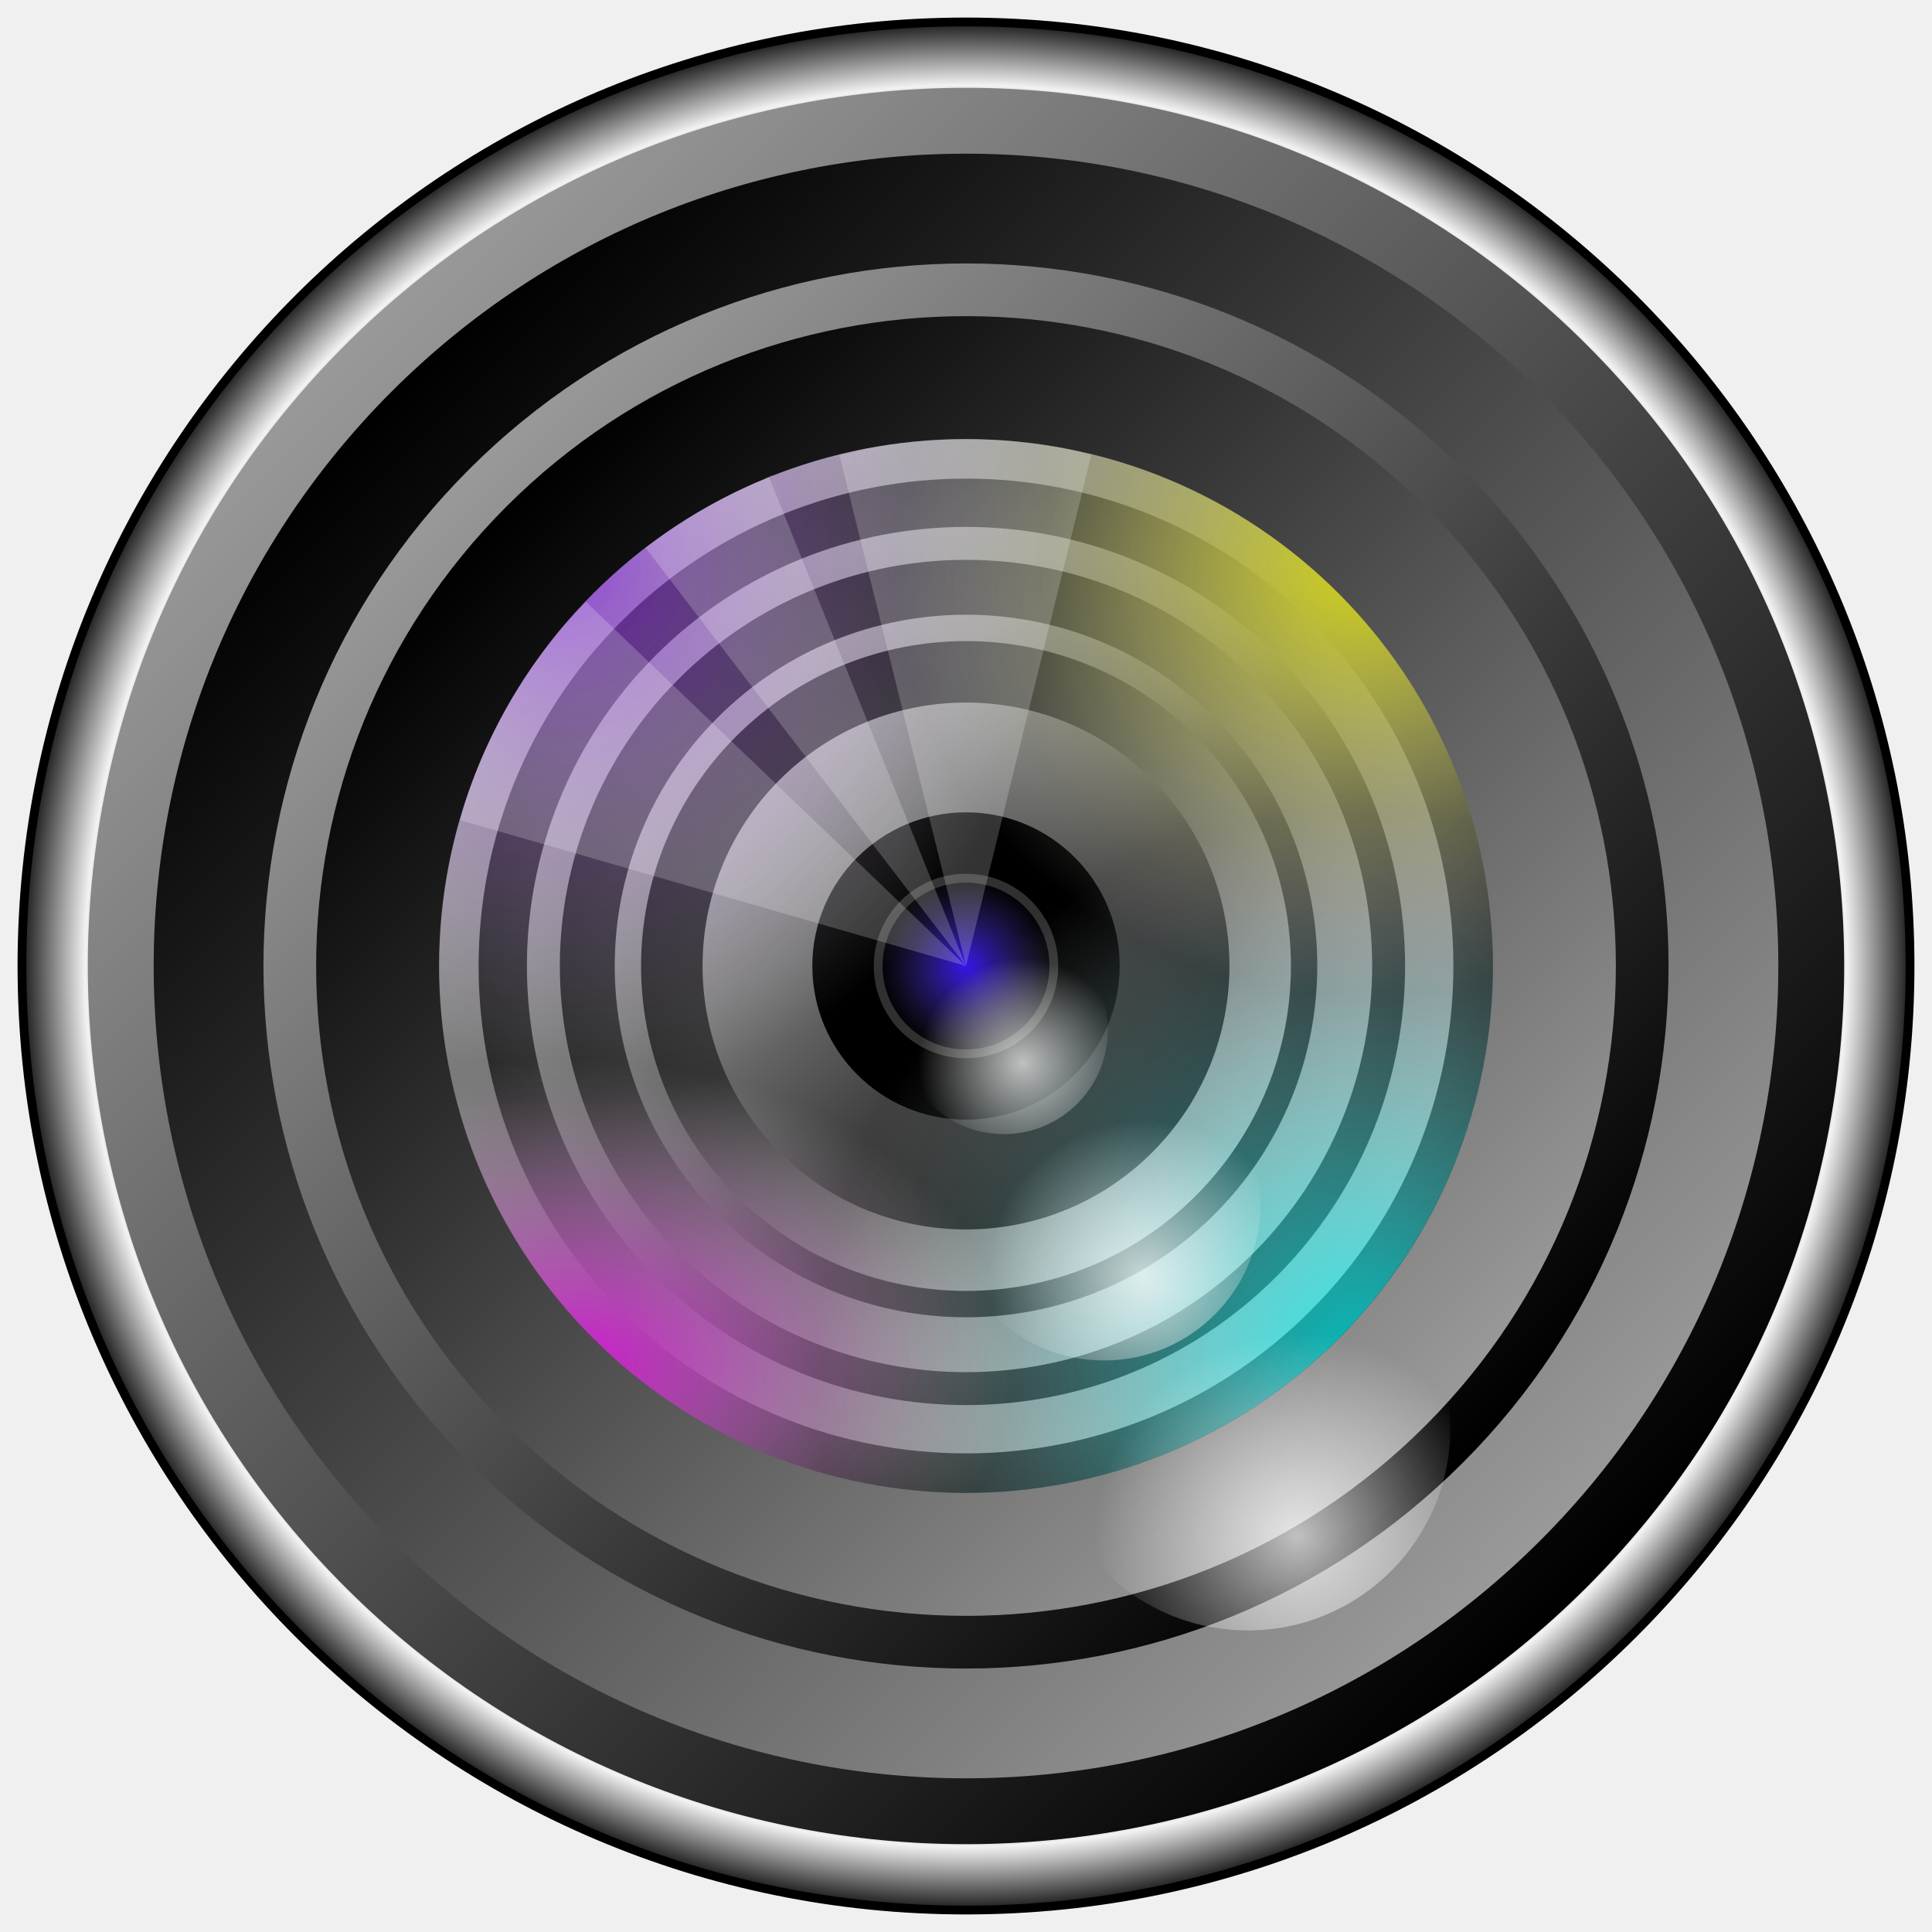
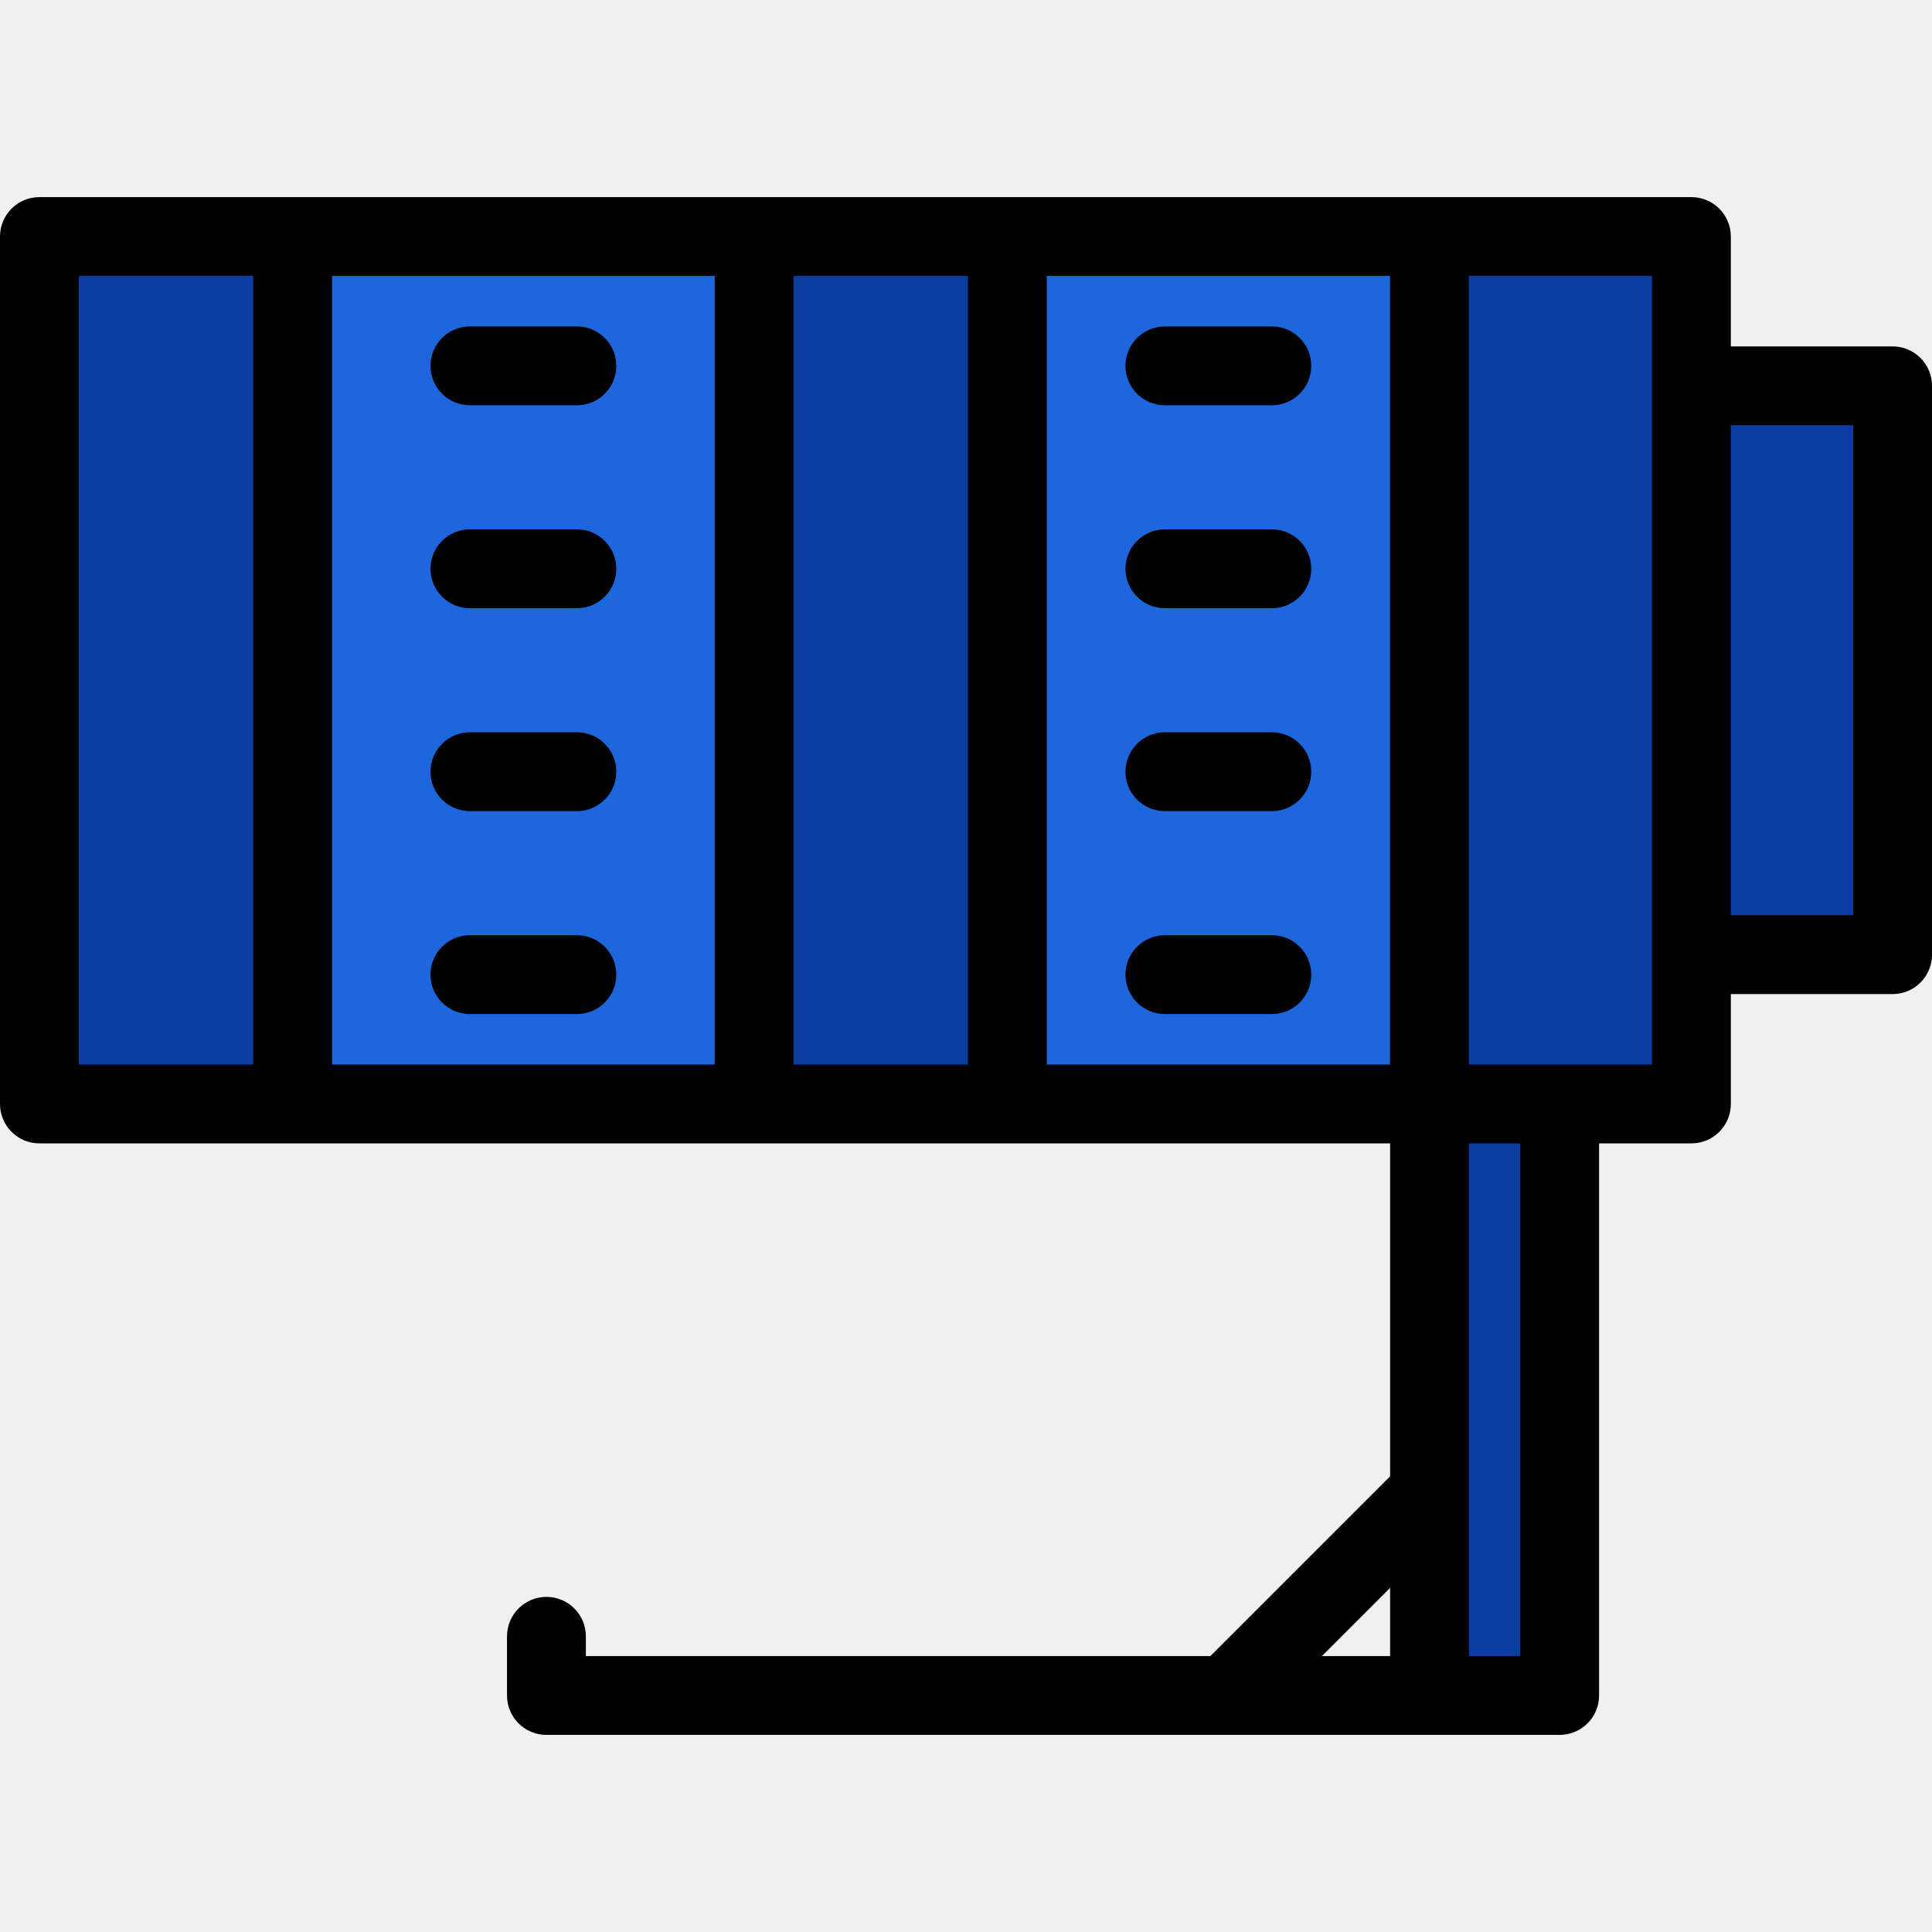
- <svg xmlns="http://www.w3.org/2000/svg" xmlns:xlink="http://www.w3.org/1999/xlink" width="220mm" height="220mm" viewBox="0 0 220 220" version="1.1" id="svg4055">
-   <defs id="defs4049">
-     <linearGradient id="linearGradient906">
-       <stop style="stop-color:#3416ea;stop-opacity:1" offset="0" id="stop902" />
-       <stop style="stop-color:#483d8b;stop-opacity:0;" offset="1" id="stop904" />
-     </linearGradient>
-     <linearGradient id="linearGradient5136">
-       <stop style="stop-color:#ff00ff;stop-opacity:1" offset="0" id="stop5130" />
-       <stop id="stop5132" offset="0.687" style="stop-color:#ffffff;stop-opacity:0" />
-       <stop style="stop-color:#1e90ff;stop-opacity:0" offset="1" id="stop5134" />
-     </linearGradient>
-     <linearGradient id="linearGradient5102">
-       <stop id="stop5096" offset="0" style="stop-color:#ffff00;stop-opacity:1" />
-       <stop style="stop-color:#ffffff;stop-opacity:0" offset="0.687" id="stop5098" />
-       <stop id="stop5100" offset="1" style="stop-color:#1e90ff;stop-opacity:0" />
-     </linearGradient>
-     <linearGradient id="linearGradient5068">
-       <stop id="stop5062" offset="0" style="stop-color:#8a2be2;stop-opacity:1" />
-       <stop style="stop-color:#ffffff;stop-opacity:0" offset="0.687" id="stop5064" />
-       <stop id="stop5066" offset="1" style="stop-color:#1e90ff;stop-opacity:0" />
-     </linearGradient>
-     <linearGradient id="linearGradient5030">
-       <stop style="stop-color:#00ffff;stop-opacity:1" offset="0" id="stop5026" />
-       <stop id="stop5034" offset="0.687" style="stop-color:#ffffff;stop-opacity:0" />
-       <stop style="stop-color:#1e90ff;stop-opacity:0" offset="1" id="stop5028" />
-     </linearGradient>
-     <linearGradient id="linearGradient4932">
-       <stop style="stop-color:#cccccc;stop-opacity:1" offset="0" id="stop4928" />
-       <stop id="stop4942" offset="0.155" style="stop-color:#999999;stop-opacity:1" />
-       <stop id="stop4938" offset="0.871" style="stop-color:#1a1a1a;stop-opacity:1" />
-       <stop style="stop-color:#f2f2f2;stop-opacity:1" offset="0.933" id="stop4950" />
-       <stop style="stop-color:#1a1a1a;stop-opacity:1" offset="1" id="stop4930" />
-     </linearGradient>
-     <linearGradient id="linearGradient4645">
-       <stop style="stop-color:#000000;stop-opacity:1" offset="0" id="stop4641" />
-       <stop style="stop-color:#999999;stop-opacity:1" offset="1" id="stop4643" />
-     </linearGradient>
-     <linearGradient xlink:href="#linearGradient4645" id="linearGradient4647" x1="59.72" y1="123.509" x2="154.214" y2="123.509" gradientUnits="userSpaceOnUse" gradientTransform="matrix(2.116535,0,0,2.116535,-436.4108,-322.9293)" />
-     <linearGradient xlink:href="#linearGradient4645" id="linearGradient4647-1" x1="59.72" y1="123.509" x2="154.214" y2="123.509" gradientUnits="userSpaceOnUse" gradientTransform="matrix(1.957795,0,0,1.957795,0.5908452,-303.3235)" />
-     <linearGradient xlink:href="#linearGradient4645" id="linearGradient4647-1-7" x1="59.72" y1="123.509" x2="154.214" y2="123.509" gradientUnits="userSpaceOnUse" gradientTransform="matrix(1.957795,0,0,1.957795,-206.1496,1.881508)" />
-     <linearGradient xlink:href="#linearGradient4645" id="linearGradient4647-2" x1="59.72" y1="123.509" x2="154.214" y2="123.509" gradientUnits="userSpaceOnUse" gradientTransform="matrix(2.116535,0,0,2.116535,-229.6703,-17.72431)" />
-     <linearGradient xlink:href="#linearGradient4645" id="linearGradient4830" gradientUnits="userSpaceOnUse" gradientTransform="matrix(2.116535,0,0,2.116535,-229.6703,-17.72431)" x1="59.72" y1="123.509" x2="154.214" y2="123.509" />
-     <linearGradient xlink:href="#linearGradient4645" id="linearGradient4832" gradientUnits="userSpaceOnUse" gradientTransform="matrix(1.957795,0,0,1.957795,-206.1496,1.881508)" x1="59.72" y1="123.509" x2="154.214" y2="123.509" />
-     <linearGradient xlink:href="#linearGradient4645" id="linearGradient4840" gradientUnits="userSpaceOnUse" gradientTransform="matrix(2.116535,0,0,2.116535,-229.6703,-17.72431)" x1="59.72" y1="123.509" x2="154.214" y2="123.509" />
-     <linearGradient xlink:href="#linearGradient4645" id="linearGradient4842" gradientUnits="userSpaceOnUse" gradientTransform="matrix(1.957795,0,0,1.957795,-206.1496,1.881508)" x1="59.72" y1="123.509" x2="154.214" y2="123.509" />
-     <linearGradient xlink:href="#linearGradient4645" id="linearGradient4840-2" gradientUnits="userSpaceOnUse" gradientTransform="matrix(2.116535,0,0,2.116535,-229.6703,-17.72431)" x1="59.72" y1="123.509" x2="154.214" y2="123.509" />
-     <linearGradient xlink:href="#linearGradient4645" id="linearGradient4842-0" gradientUnits="userSpaceOnUse" gradientTransform="matrix(1.957795,0,0,1.957795,-206.1496,1.881508)" x1="59.72" y1="123.509" x2="154.214" y2="123.509" />
-     <linearGradient xlink:href="#linearGradient4645" id="linearGradient4912" gradientUnits="userSpaceOnUse" gradientTransform="matrix(0.6349606,0,0,0.6349606,-277.9308,-139.9416)" x1="59.72" y1="123.509" x2="154.214" y2="123.509" />
-     <radialGradient xlink:href="#linearGradient4932" id="radialGradient4948" cx="192" cy="-105" fx="192" fy="-105" r="115.099" gradientUnits="userSpaceOnUse" gradientTransform="matrix(0.9339753,0,0,0.9339753,12.67674,-6.932593)" />
-     <radialGradient xlink:href="#linearGradient5030" id="radialGradient5032" cx="-427.547" cy="10.54" fx="-427.547" fy="10.54" r="60" gradientUnits="userSpaceOnUse" gradientTransform="matrix(1.514538,-6.964801e-8,7.0954215e-8,1.542942,672.3573,-280.6872)" />
-     <radialGradient xlink:href="#linearGradient5068" id="radialGradient5032-5" cx="-427.547" cy="10.54" fx="-427.547" fy="10.54" r="60" gradientUnits="userSpaceOnUse" gradientTransform="matrix(1.480314,4.8307563e-8,-4.393446e-8,1.346307,805.8931,-130.4468)" />
-     <radialGradient xlink:href="#linearGradient5102" id="radialGradient5032-8" cx="-427.547" cy="10.54" fx="-427.547" fy="10.54" r="60" gradientUnits="userSpaceOnUse" gradientTransform="matrix(1.191993,-2.1744052e-8,2.3841762e-8,1.306988,682.6222,11.04689)" />
-     <radialGradient xlink:href="#linearGradient5136" id="radialGradient5032-8-9" cx="-427.547" cy="10.54" fx="-427.547" fy="10.54" r="60" gradientUnits="userSpaceOnUse" gradientTransform="matrix(1.240851,-5.2770284e-8,3.6300631e-8,0.8535799,414.2642,-273.4215)" />
-     <radialGradient xlink:href="#linearGradient906" id="radialGradient908" cx="-105" cy="192" fx="-105" fy="192" r="10" gradientUnits="userSpaceOnUse" />
-     <radialGradient xlink:href="#linearGradient5705" id="radialGradient5641-3" cx="114.546" cy="206.324" fx="114.546" fy="206.324" r="11.862" gradientUnits="userSpaceOnUse" gradientTransform="translate(-3.113067,-3.298866)" />
-     <linearGradient id="linearGradient5705">
-       <stop id="stop5701" offset="0" style="stop-color:#ffffff;stop-opacity:0.961" />
-       <stop id="stop5703" offset="1" style="stop-color:#f9f9f9;stop-opacity:0" />
-     </linearGradient>
-     <radialGradient xlink:href="#linearGradient5639" id="radialGradient5641-7-53" cx="115.429" cy="208.092" fx="115.429" fy="208.092" r="11.862" gradientUnits="userSpaceOnUse" gradientTransform="matrix(1.503671,0,0,1.503671,-48.30857,-85.53754)" />
-     <linearGradient id="linearGradient5639">
-       <stop style="stop-color:#ffffff;stop-opacity:0.98" offset="0" id="stop5635" />
-       <stop style="stop-color:#f9f9f9;stop-opacity:0" offset="1" id="stop5637" />
-     </linearGradient>
-     <radialGradient xlink:href="#linearGradient5699" id="radialGradient5641-7-5-2" cx="115.294" cy="208.905" fx="115.294" fy="208.905" r="11.862" gradientUnits="userSpaceOnUse" gradientTransform="matrix(1.944383,0,0,1.944383,-81.4725,-149.3087)" />
-     <linearGradient id="linearGradient5699">
-       <stop id="stop5695" offset="0" style="stop-color:#ffffff;stop-opacity:1" />
-       <stop id="stop5697" offset="1" style="stop-color:#f9f9f9;stop-opacity:0" />
-     </linearGradient>
-   </defs>
-   <g id="layer1" transform="translate(0,-77)">
-     <g id="g989" transform="translate(5,-5)">
-       <circle r="107.5" transform="rotate(90)" cy="-105" cx="192" id="path4918" style="opacity:1;fill:url(#radialGradient4948);fill-opacity:1;fill-rule:nonzero;stroke:#000000;stroke-width:1;stroke-linecap:round;stroke-linejoin:round;stroke-miterlimit:4;stroke-dasharray:none;stroke-dashoffset:0;stroke-opacity:1" />
-       <circle transform="rotate(-135)" r="100" cy="-61.518" cx="-210.011" id="path4639" style="opacity:1;fill:url(#linearGradient4647);fill-opacity:1;fill-rule:nonzero;stroke:none;stroke-width:0.212;stroke-linecap:round;stroke-linejoin:round;stroke-miterlimit:4;stroke-dasharray:none;stroke-dashoffset:0;stroke-opacity:1" />
-       <circle r="92.5" transform="matrix(0.7071068,0.7071068,0.7071068,-0.7071068,0,0)" cy="-61.518" cx="210.011" id="path4639-2" style="opacity:1;fill:url(#linearGradient4647-1);fill-opacity:1;fill-rule:nonzero;stroke:none;stroke-width:0.196;stroke-linecap:round;stroke-linejoin:round;stroke-miterlimit:4;stroke-dasharray:none;stroke-dashoffset:0;stroke-opacity:1" />
-       <g transform="matrix(-0.8,0,0,-0.8,-34.7,328)" id="g4822">
-         <circle style="opacity:1;fill:url(#linearGradient4647-2);fill-opacity:1;fill-rule:nonzero;stroke:none;stroke-width:0.212;stroke-linecap:round;stroke-linejoin:round;stroke-miterlimit:4;stroke-dasharray:none;stroke-dashoffset:0;stroke-opacity:1" id="path4639-7" cx="-3.27" cy="243.687" r="100" transform="rotate(45)" />
-         <circle style="opacity:1;fill:url(#linearGradient4647-1-7);fill-opacity:1;fill-rule:nonzero;stroke:none;stroke-width:0.196;stroke-linecap:round;stroke-linejoin:round;stroke-miterlimit:4;stroke-dasharray:none;stroke-dashoffset:0;stroke-opacity:1" id="path4639-2-2" cx="3.27" cy="243.687" transform="matrix(-0.7071068,-0.7071068,-0.7071068,0.7071068,0,0)" r="92.5" />
-       </g>
-       <g id="g4828" transform="matrix(-0.6,0,0,-0.6,0.2250011,294)">
-         <circle transform="rotate(45)" r="100" cy="243.687" cx="-3.27" id="circle4824" style="opacity:1;fill:url(#linearGradient4830);fill-opacity:1;fill-rule:nonzero;stroke:none;stroke-width:0.212;stroke-linecap:round;stroke-linejoin:round;stroke-miterlimit:4;stroke-dasharray:none;stroke-dashoffset:0;stroke-opacity:1" />
-         <circle r="92.5" transform="matrix(-0.7071068,-0.7071068,-0.7071068,0.7071068,0,0)" cy="243.687" cx="3.27" id="circle4826" style="opacity:1;fill:url(#linearGradient4832);fill-opacity:1;fill-rule:nonzero;stroke:none;stroke-width:0.196;stroke-linecap:round;stroke-linejoin:round;stroke-miterlimit:4;stroke-dasharray:none;stroke-dashoffset:0;stroke-opacity:1" />
-       </g>
-       <g transform="matrix(-0.5,0,0,-0.5,17.6875,277)" id="g4838">
-         <circle style="opacity:1;fill:url(#linearGradient4840);fill-opacity:1;fill-rule:nonzero;stroke:none;stroke-width:0.212;stroke-linecap:round;stroke-linejoin:round;stroke-miterlimit:4;stroke-dasharray:none;stroke-dashoffset:0;stroke-opacity:1" id="circle4834" cx="-3.27" cy="243.687" r="100" transform="rotate(45)" />
-         <circle style="opacity:1;fill:url(#linearGradient4842);fill-opacity:1;fill-rule:nonzero;stroke:none;stroke-width:0.196;stroke-linecap:round;stroke-linejoin:round;stroke-miterlimit:4;stroke-dasharray:none;stroke-dashoffset:0;stroke-opacity:1" id="circle4836" cx="3.27" cy="243.687" transform="matrix(-0.7071068,-0.7071068,-0.7071068,0.7071068,0,0)" r="92.5" />
-       </g>
-       <g transform="matrix(-0.4,0,0,-0.4,35.15,260)" id="g4838-6">
-         <circle style="opacity:1;fill:url(#linearGradient4840-2);fill-opacity:1;fill-rule:nonzero;stroke:none;stroke-width:0.212;stroke-linecap:round;stroke-linejoin:round;stroke-miterlimit:4;stroke-dasharray:none;stroke-dashoffset:0;stroke-opacity:1" id="circle4834-1" cx="-3.27" cy="243.687" r="100" transform="rotate(45)" />
-         <circle style="opacity:1;fill:url(#linearGradient4842-0);fill-opacity:1;fill-rule:nonzero;stroke:none;stroke-width:0.196;stroke-linecap:round;stroke-linejoin:round;stroke-miterlimit:4;stroke-dasharray:none;stroke-dashoffset:0;stroke-opacity:1" id="circle4836-5" cx="3.27" cy="243.687" transform="matrix(-0.7071068,-0.7071068,-0.7071068,0.7071068,0,0)" r="92.5" />
-       </g>
-       <circle style="opacity:1;fill:url(#linearGradient4912);fill-opacity:1;fill-rule:nonzero;stroke:none;stroke-width:0.063;stroke-linecap:round;stroke-linejoin:round;stroke-miterlimit:4;stroke-dasharray:none;stroke-dashoffset:0;stroke-opacity:1" id="circle4886" cx="-210.011" cy="-61.518" r="30" transform="rotate(-135)" />
-       <circle r="17.5" transform="scale(-1,1)" cy="192" cx="-105" id="path4639-2-9-4" style="opacity:1;fill:#000000;fill-opacity:1;fill-rule:nonzero;stroke:none;stroke-width:0.037;stroke-linecap:round;stroke-linejoin:round;stroke-miterlimit:4;stroke-dasharray:none;stroke-dashoffset:0;stroke-opacity:1" />
-       <circle r="10" transform="scale(-1,1)" cy="192" cx="-105" id="path4639-2-9-4-15-3" style="opacity:1;fill:url(#radialGradient908);fill-opacity:1;fill-rule:nonzero;stroke:none;stroke-width:0.5;stroke-linecap:round;stroke-linejoin:round;stroke-miterlimit:4;stroke-dasharray:none;stroke-dashoffset:0;stroke-opacity:1" />
-       <circle r="10" transform="scale(-1,1)" cy="192" cx="-105" id="path4639-2-9-4-15" style="opacity:1;fill:none;fill-opacity:1;fill-rule:nonzero;stroke:#303030;stroke-width:1;stroke-linecap:round;stroke-linejoin:round;stroke-miterlimit:4;stroke-dasharray:none;stroke-dashoffset:0;stroke-opacity:1" />
-       <g transform="translate(175.5397,-26.70754)" id="g5895">
-         <circle transform="scale(-1)" r="60" cy="-218.708" cx="70.54" id="circle4824-3" style="opacity:0.75;fill:url(#radialGradient5032);fill-opacity:1;fill-rule:nonzero;stroke:none;stroke-width:0.127;stroke-linecap:round;stroke-linejoin:round;stroke-miterlimit:4;stroke-dasharray:none;stroke-dashoffset:0;stroke-opacity:1" />
-         <circle transform="matrix(0,1,1,0,0,0)" r="60" cy="-70.54" cx="218.708" id="circle4824-3-4" style="opacity:0.75;fill:url(#radialGradient5032-5);fill-opacity:1;fill-rule:nonzero;stroke:none;stroke-width:0.127;stroke-linecap:round;stroke-linejoin:round;stroke-miterlimit:4;stroke-dasharray:none;stroke-dashoffset:0;stroke-opacity:1" />
-         <circle transform="rotate(90)" r="60" cy="70.54" cx="218.708" id="circle4824-3-3" style="opacity:0.75;fill:url(#radialGradient5032-8);fill-opacity:1;fill-rule:nonzero;stroke:none;stroke-width:0.127;stroke-linecap:round;stroke-linejoin:round;stroke-miterlimit:4;stroke-dasharray:none;stroke-dashoffset:0;stroke-opacity:1" />
-         <circle transform="scale(1,-1)" r="60" cy="-218.708" cx="-70.54" id="circle4824-3-3-5" style="opacity:0.75;fill:url(#radialGradient5032-8-9);fill-opacity:1;fill-rule:nonzero;stroke:none;stroke-width:0.127;stroke-linecap:round;stroke-linejoin:round;stroke-miterlimit:4;stroke-dasharray:none;stroke-dashoffset:0;stroke-opacity:1" />
-       </g>
-       <g transform="translate(-2.7242292e-6)" id="g5724-2">
-         <g id="g5397-7">
-           <path id="path5352-0" d="m 119.276,133.789 a 60,60 0 0 0 -4.078,-0.916 60,60 0 0 0 -5.954,-0.722 60,60 0 0 0 -4.244,-0.15 60,60 0 0 0 -5.99,0.3 60,60 0 0 0 -5.93,0.896 60,60 0 0 0 -2.49,0.636 L 105,192 Z" style="opacity:0.2;fill:#ffffff;fill-rule:evenodd;stroke:none;stroke-width:0.265;stroke-linecap:butt;stroke-linejoin:miter;stroke-miterlimit:4;stroke-dasharray:none;stroke-opacity:1" />
-           <path id="path5352-6-9" d="m 61.726,150.531 a 60,60 0 0 0 -2.832,3.074 60,60 0 0 0 -3.602,4.795 60,60 0 0 0 -2.252,3.6 60,60 0 0 0 -2.736,5.338 60,60 0 0 0 -2.189,5.583 60,60 0 0 0 -0.694,2.475 L 105,192 Z" style="opacity:0.2;fill:#ffffff;fill-rule:evenodd;stroke:none;stroke-width:0.265px;stroke-linecap:butt;stroke-linejoin:miter;stroke-opacity:1" />
-           <path id="path5352-6-2-3" d="m 82.578,136.347 c -1.366,0.274 1.344,-0.369 0,0 -1.921,0.559 1.855,-0.748 0,0 -1.313,0.529 -2.608,1.105 -3.881,1.725 -1.798,0.877 -3.551,1.843 -5.253,2.895 -1.701,1.052 -3.349,2.188 -4.937,3.405 -0.665,0.54 0.641,-0.568 0,0 L 105,192 Z" style="opacity:0.2;fill:#ffffff;fill-rule:evenodd;stroke:none;stroke-width:0.265px;stroke-linecap:butt;stroke-linejoin:miter;stroke-opacity:1" />
-         </g>
-         <g id="g5714-6">
-           <circle r="11.862" cy="199.285" cx="109.295" id="path5409-0" style="opacity:0.75;fill:url(#radialGradient5641-3);fill-opacity:1;fill-rule:nonzero;stroke:none;stroke-width:0;stroke-linecap:round;stroke-linejoin:round;stroke-miterlimit:4;stroke-dasharray:none;stroke-dashoffset:0;stroke-opacity:0" />
-           <circle r="17.837" cy="219.081" cx="120.717" id="path5409-8-6" style="opacity:0.75;fill:url(#radialGradient5641-7-53);fill-opacity:1;fill-rule:nonzero;stroke:none;stroke-width:0;stroke-linecap:round;stroke-linejoin:round;stroke-miterlimit:4;stroke-dasharray:none;stroke-dashoffset:0;stroke-opacity:0" />
-           <circle r="23.065" cy="244.591" cx="137.092" id="path5409-8-5-2" style="opacity:0.75;fill:url(#radialGradient5641-7-5-2);fill-opacity:1;fill-rule:nonzero;stroke:none;stroke-width:0;stroke-linecap:round;stroke-linejoin:round;stroke-miterlimit:4;stroke-dasharray:none;stroke-dashoffset:0;stroke-opacity:0" />
-         </g>
-       </g>
-     </g>
+ <svg xmlns="http://www.w3.org/2000/svg" version="1.1" id="Layer_1" viewBox="0 0 512 512" xml:space="preserve">
+   <g>
+     <rect x="10.449" y="62.684" style="fill:#0B3CA0;" width="67.103" height="229.878" />
+     <rect x="199.847" y="62.684" style="fill:#0B3CA0;" width="67.103" height="229.878" />
+     <rect x="378.796" y="62.684" style="fill:#0B3CA0;" width="69.433" height="229.878" />
+     <rect x="448.24" y="102.244" style="fill:#0B3CA0;" width="53.311" height="150.747" />
  </g>
+   <g>
+     <rect x="77.552" y="62.684" style="fill:#1D66DB;" width="122.295" height="229.878" />
+     <rect x="266.961" y="62.684" style="fill:#1D66DB;" width="111.846" height="229.878" />
+   </g>
+   <polyline style="fill:#0B3CA0;" points="378.841,449.317 378.841,292.561 413.323,292.561 413.323,449.317 378.841,449.317 " />
+   <path d="M501.551,91.799h-42.863V62.684c0-5.77-4.678-10.449-10.449-10.449H10.449C4.678,52.235,0,56.914,0,62.684v229.878  c0,5.77,4.678,10.449,10.449,10.449h357.943v88.24l-47.617,47.617H155.26v-5.224c0-5.77-4.678-10.449-10.449-10.449  s-10.449,4.679-10.449,10.449v15.673c0,5.77,4.678,10.449,10.449,10.449h233.951c0.014,0,0.026-0.002,0.04-0.002  s0.026,0.002,0.04,0.002h34.482c5.771,0,10.449-4.679,10.449-10.449V303.01h24.468c5.771,0,10.449-4.679,10.449-10.449v-29.116  h42.862c5.771,0,10.449-4.678,10.449-10.449V102.248C512,96.477,507.322,91.799,501.551,91.799z M20.898,73.133h46.21v208.98h-46.21  V73.133z M88.005,73.133h101.396v208.98H88.005V73.133z M210.299,73.133h46.21v208.98h-46.21V73.133z M277.406,73.133h90.947v208.98  h-90.947V73.133z M368.392,420.806v18.062H350.33L368.392,420.806z M402.874,438.868H389.29V303.01h13.584V438.868z M437.79,282.113  h-24.468h-24.071V73.133h48.54v29.114v150.748L437.79,282.113L437.79,282.113z M491.102,242.547h-32.414V112.697h32.414V242.547z" />
+   <path d="M152.876,86.507h-28.345c-5.771,0-10.449,4.679-10.449,10.449c0,5.77,4.678,10.449,10.449,10.449h28.345  c5.771,0,10.449-4.679,10.449-10.449C163.325,91.186,158.647,86.507,152.876,86.507z" />
+   <path d="M152.876,140.284h-28.345c-5.771,0-10.449,4.678-10.449,10.449c0,5.77,4.678,10.449,10.449,10.449h28.345  c5.771,0,10.449-4.679,10.449-10.449C163.325,144.962,158.647,140.284,152.876,140.284z" />
+   <path d="M152.876,194.062h-28.345c-5.771,0-10.449,4.678-10.449,10.449c0,5.77,4.678,10.449,10.449,10.449h28.345  c5.771,0,10.449-4.679,10.449-10.449C163.325,198.74,158.647,194.062,152.876,194.062z" />
+   <path d="M152.876,247.839h-28.345c-5.771,0-10.449,4.68-10.449,10.449c0,5.77,4.678,10.449,10.449,10.449h28.345  c5.771,0,10.449-4.679,10.449-10.449C163.325,252.519,158.647,247.839,152.876,247.839z" />
+   <path d="M337.052,86.507h-28.345c-5.771,0-10.449,4.679-10.449,10.449c0,5.77,4.678,10.449,10.449,10.449h28.345  c5.771,0,10.449-4.679,10.449-10.449C347.501,91.186,342.823,86.507,337.052,86.507z" />
+   <path d="M337.052,140.284h-28.345c-5.771,0-10.449,4.678-10.449,10.449c0,5.77,4.678,10.449,10.449,10.449h28.345  c5.771,0,10.449-4.679,10.449-10.449C347.501,144.962,342.823,140.284,337.052,140.284z" />
+   <path d="M337.052,194.062h-28.345c-5.771,0-10.449,4.678-10.449,10.449c0,5.77,4.678,10.449,10.449,10.449h28.345  c5.771,0,10.449-4.679,10.449-10.449C347.501,198.74,342.823,194.062,337.052,194.062z" />
+   <path d="M337.052,247.839h-28.345c-5.771,0-10.449,4.68-10.449,10.449c0,5.77,4.678,10.449,10.449,10.449h28.345  c5.771,0,10.449-4.679,10.449-10.449C347.501,252.519,342.823,247.839,337.052,247.839z" />
</svg>
